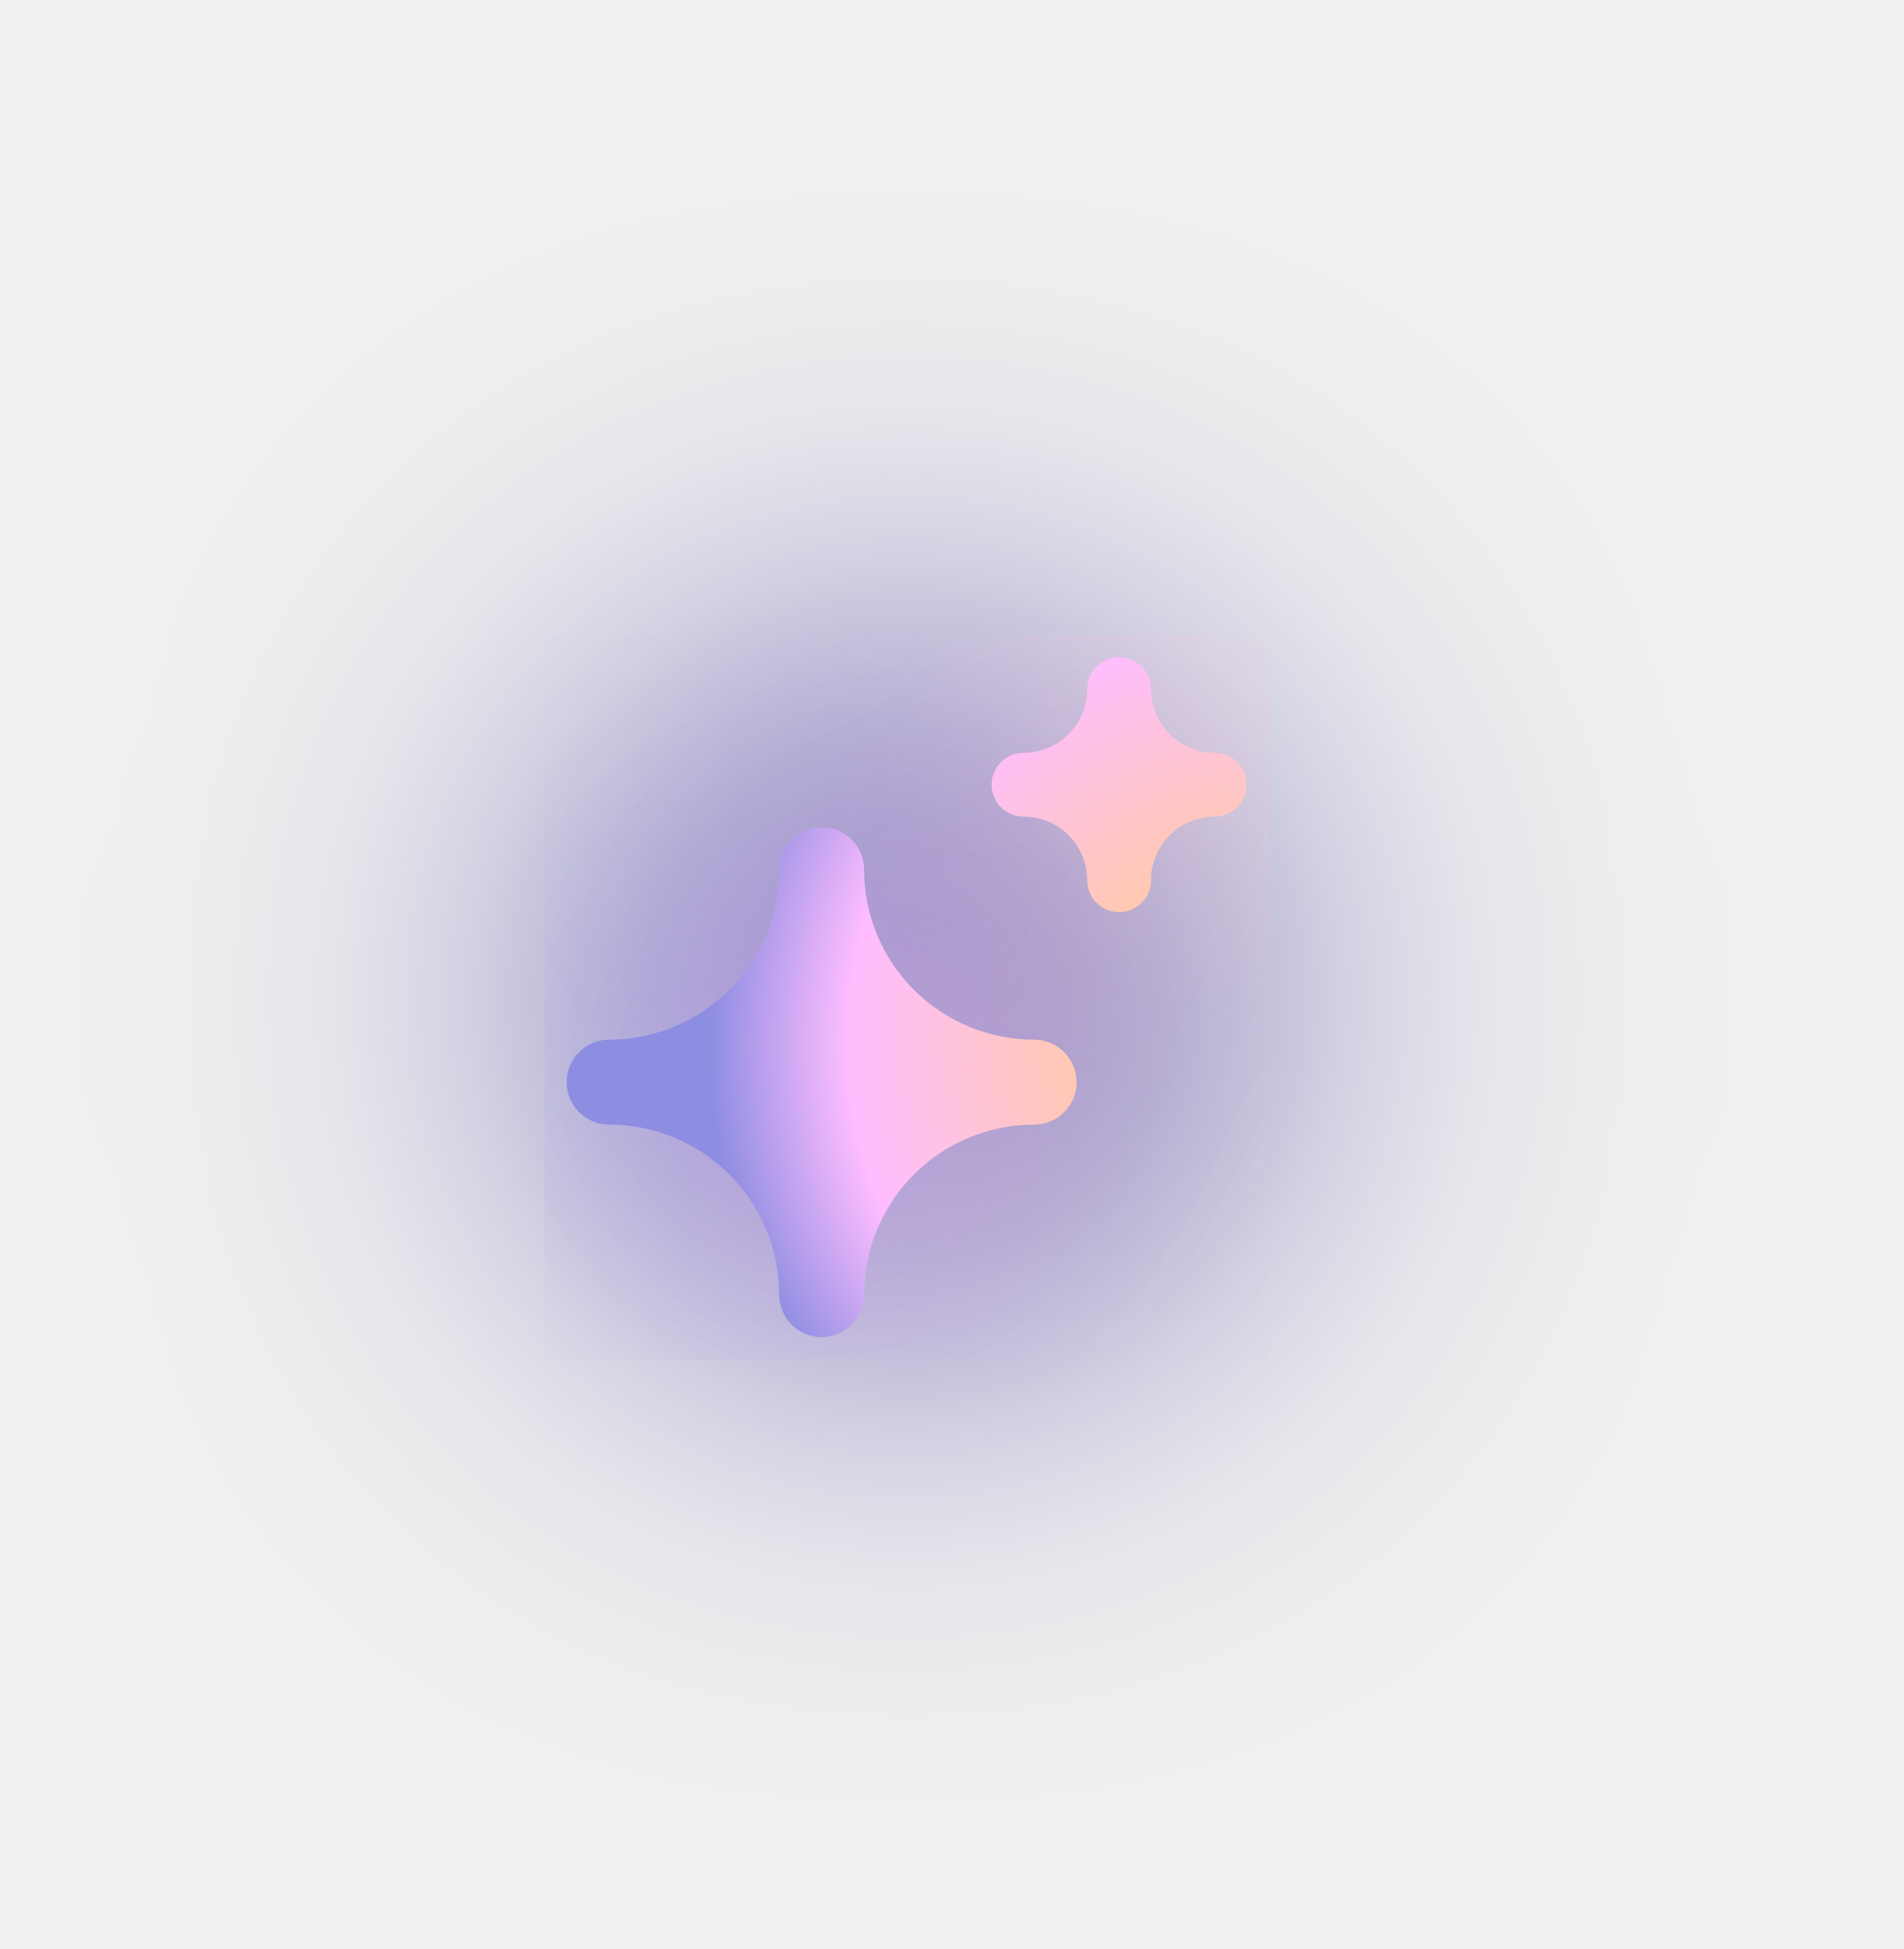
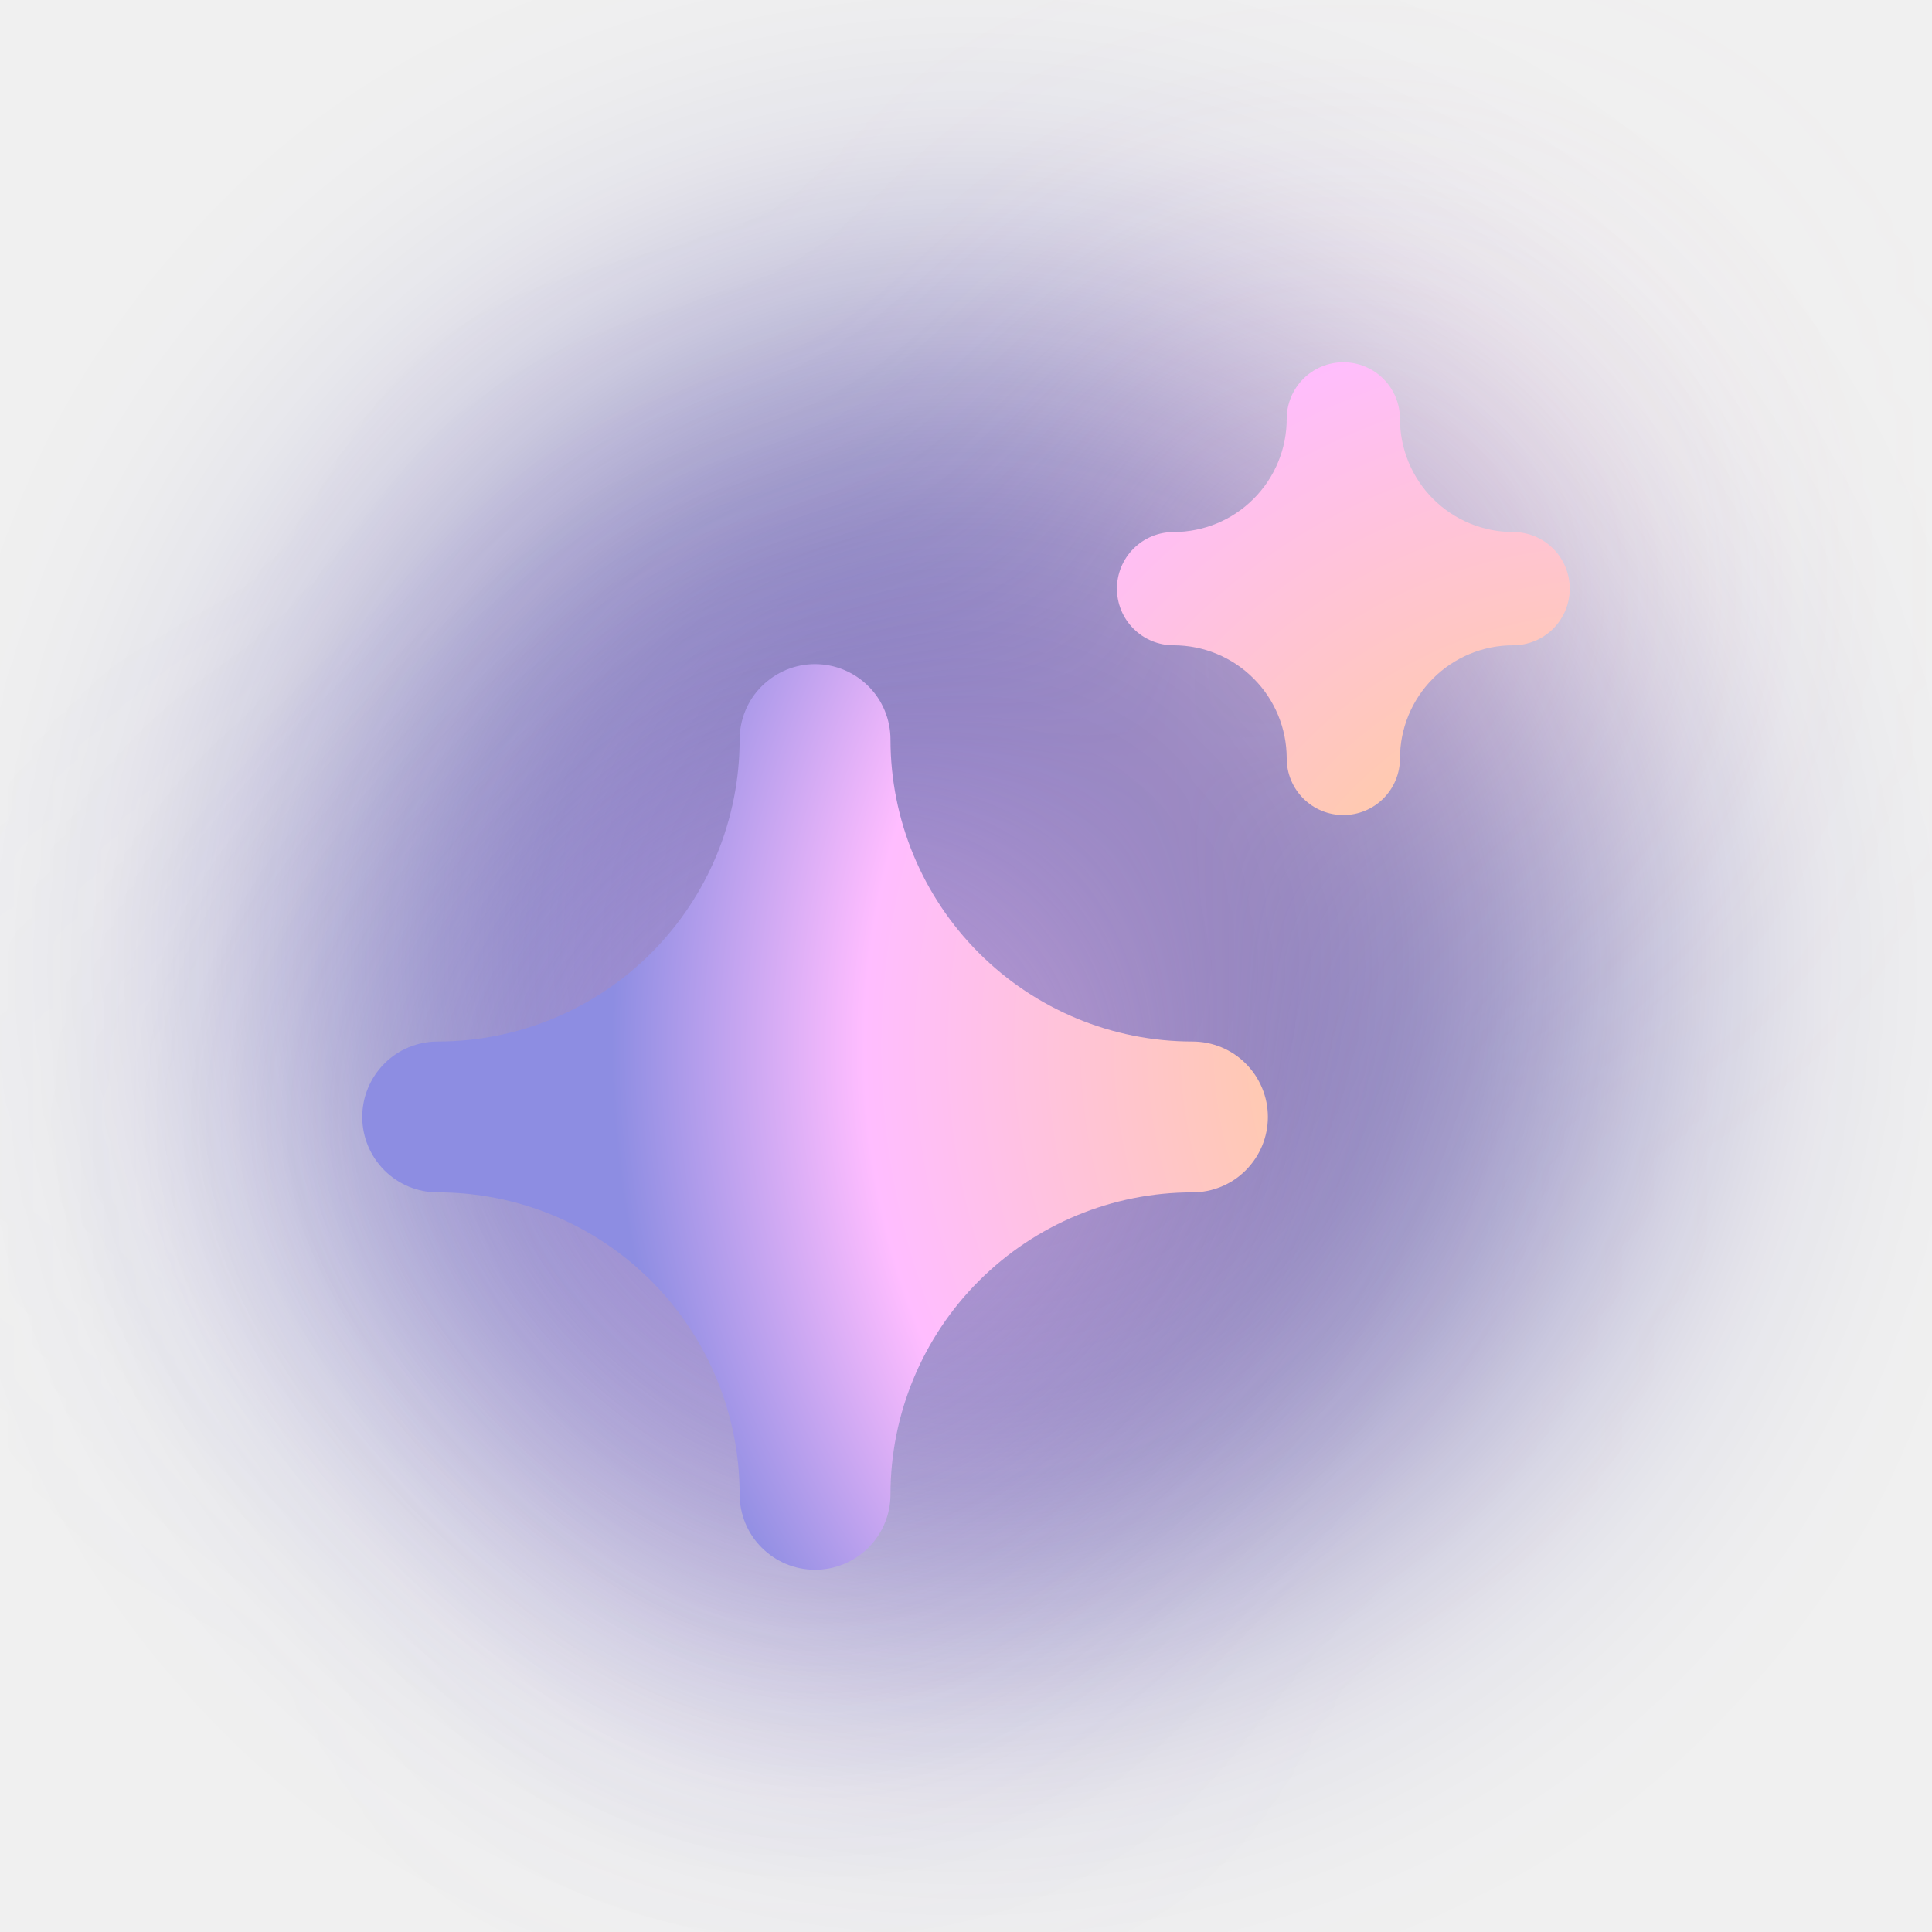
- <svg xmlns="http://www.w3.org/2000/svg" width="42" height="43" viewBox="0 0 42 43" fill="none">
-   <g filter="url(#filter0_f_26269_86843)">
-     <circle cx="20" cy="22" r="8" fill="#0C0187" fill-opacity="0.5" style="fill:#0C0187;fill:color(display-p3 0.047 0.004 0.529);fill-opacity:0.5;" />
-   </g>
-   <g opacity="0.8" clip-path="url(#clip0_26269_86843)" filter="url(#filter1_f_26269_86843)">
-     <path fill-rule="evenodd" clip-rule="evenodd" d="M24.19 19.919C24.322 20.051 24.501 20.125 24.688 20.125C24.874 20.125 25.053 20.051 25.185 19.919C25.317 19.787 25.391 19.608 25.391 19.422C25.391 19.049 25.539 18.691 25.802 18.427C26.066 18.164 26.424 18.016 26.797 18.016C26.983 18.016 27.162 17.942 27.294 17.81C27.426 17.678 27.5 17.499 27.5 17.312C27.5 17.126 27.426 16.947 27.294 16.815C27.162 16.683 26.983 16.609 26.797 16.609C26.424 16.609 26.066 16.461 25.802 16.198C25.539 15.934 25.391 15.576 25.391 15.203C25.391 15.017 25.317 14.838 25.185 14.706C25.053 14.574 24.874 14.5 24.688 14.5C24.501 14.5 24.322 14.574 24.19 14.706C24.058 14.838 23.984 15.017 23.984 15.203C23.984 15.576 23.836 15.934 23.573 16.198C23.309 16.461 22.951 16.609 22.578 16.609C22.392 16.609 22.213 16.683 22.081 16.815C21.949 16.947 21.875 17.126 21.875 17.312C21.875 17.499 21.949 17.678 22.081 17.81C22.213 17.942 22.392 18.016 22.578 18.016C22.951 18.016 23.309 18.164 23.573 18.427C23.836 18.691 23.984 19.049 23.984 19.422C23.984 19.608 24.058 19.787 24.19 19.919ZM17.462 29.225C17.638 29.401 17.876 29.5 18.125 29.5C18.374 29.5 18.612 29.401 18.788 29.225C18.964 29.05 19.062 28.811 19.062 28.562C19.062 27.568 19.458 26.614 20.161 25.911C20.864 25.208 21.818 24.812 22.812 24.812C23.061 24.812 23.3 24.714 23.475 24.538C23.651 24.362 23.75 24.124 23.75 23.875C23.75 23.626 23.651 23.388 23.475 23.212C23.3 23.036 23.061 22.938 22.812 22.938C21.818 22.938 20.864 22.542 20.161 21.839C19.458 21.136 19.062 20.182 19.062 19.188C19.062 18.939 18.964 18.7 18.788 18.525C18.612 18.349 18.374 18.25 18.125 18.25C17.876 18.25 17.638 18.349 17.462 18.525C17.286 18.7 17.188 18.939 17.188 19.188C17.188 20.182 16.792 21.136 16.089 21.839C15.386 22.542 14.432 22.938 13.438 22.938C13.189 22.938 12.95 23.036 12.775 23.212C12.599 23.388 12.5 23.626 12.5 23.875C12.5 24.124 12.599 24.362 12.775 24.538C12.95 24.714 13.189 24.812 13.438 24.812C14.432 24.812 15.386 25.208 16.089 25.911C16.792 26.614 17.188 27.568 17.188 28.562C17.188 28.811 17.286 29.05 17.462 29.225Z" fill="url(#paint0_radial_26269_86843)" style="" />
-   </g>
-   <g clip-path="url(#clip1_26269_86843)">
-     <path fill-rule="evenodd" clip-rule="evenodd" d="M24.19 19.919C24.322 20.051 24.501 20.125 24.688 20.125C24.874 20.125 25.053 20.051 25.185 19.919C25.317 19.787 25.391 19.608 25.391 19.422C25.391 19.049 25.539 18.691 25.802 18.427C26.066 18.164 26.424 18.016 26.797 18.016C26.983 18.016 27.162 17.942 27.294 17.81C27.426 17.678 27.5 17.499 27.5 17.312C27.5 17.126 27.426 16.947 27.294 16.815C27.162 16.683 26.983 16.609 26.797 16.609C26.424 16.609 26.066 16.461 25.802 16.198C25.539 15.934 25.391 15.576 25.391 15.203C25.391 15.017 25.317 14.838 25.185 14.706C25.053 14.574 24.874 14.5 24.688 14.5C24.501 14.5 24.322 14.574 24.19 14.706C24.058 14.838 23.984 15.017 23.984 15.203C23.984 15.576 23.836 15.934 23.573 16.198C23.309 16.461 22.951 16.609 22.578 16.609C22.392 16.609 22.213 16.683 22.081 16.815C21.949 16.947 21.875 17.126 21.875 17.312C21.875 17.499 21.949 17.678 22.081 17.81C22.213 17.942 22.392 18.016 22.578 18.016C22.951 18.016 23.309 18.164 23.573 18.427C23.836 18.691 23.984 19.049 23.984 19.422C23.984 19.608 24.058 19.787 24.19 19.919ZM17.462 29.225C17.638 29.401 17.876 29.5 18.125 29.5C18.374 29.5 18.612 29.401 18.788 29.225C18.964 29.05 19.062 28.811 19.062 28.562C19.062 27.568 19.458 26.614 20.161 25.911C20.864 25.208 21.818 24.812 22.812 24.812C23.061 24.812 23.3 24.714 23.475 24.538C23.651 24.362 23.75 24.124 23.75 23.875C23.75 23.626 23.651 23.388 23.475 23.212C23.3 23.036 23.061 22.938 22.812 22.938C21.818 22.938 20.864 22.542 20.161 21.839C19.458 21.136 19.062 20.182 19.062 19.188C19.062 18.939 18.964 18.7 18.788 18.525C18.612 18.349 18.374 18.25 18.125 18.25C17.876 18.25 17.638 18.349 17.462 18.525C17.286 18.7 17.188 18.939 17.188 19.188C17.188 20.182 16.792 21.136 16.089 21.839C15.386 22.542 14.432 22.938 13.438 22.938C13.189 22.938 12.95 23.036 12.775 23.212C12.599 23.388 12.5 23.626 12.5 23.875C12.5 24.124 12.599 24.362 12.775 24.538C12.95 24.714 13.189 24.812 13.438 24.812C14.432 24.812 15.386 25.208 16.089 25.911C16.792 26.614 17.188 27.568 17.188 28.562C17.188 28.811 17.286 29.05 17.462 29.225Z" fill="url(#paint1_radial_26269_86843)" style="" />
+ <svg xmlns="http://www.w3.org/2000/svg" width="24" height="24" viewBox="0 0 24 24" fill="none">
+   <g clip-path="url(#clip0_26477_87224)">
+     <g filter="url(#filter0_f_26477_87224)">
+       <circle cx="12" cy="12" r="8" fill="#0C0187" fill-opacity="0.5" style="fill:#0C0187;fill:color(display-p3 0.046 0.004 0.529);fill-opacity:0.5;" />
+     </g>
+     <g opacity="0.8" filter="url(#filter1_f_26477_87224)">
+       <path fill-rule="evenodd" clip-rule="evenodd" d="M16.19 9.919C16.322 10.051 16.501 10.125 16.688 10.125C16.874 10.125 17.053 10.051 17.185 9.919C17.317 9.787 17.391 9.608 17.391 9.422C17.391 9.049 17.539 8.691 17.802 8.428C18.066 8.164 18.424 8.016 18.797 8.016C18.983 8.016 19.162 7.942 19.294 7.81C19.426 7.678 19.5 7.499 19.5 7.312C19.5 7.126 19.426 6.947 19.294 6.815C19.162 6.683 18.983 6.609 18.797 6.609C18.424 6.609 18.066 6.461 17.802 6.197C17.539 5.934 17.391 5.576 17.391 5.203C17.391 5.017 17.317 4.838 17.185 4.706C17.053 4.574 16.874 4.5 16.688 4.5C16.501 4.5 16.322 4.574 16.19 4.706C16.058 4.838 15.984 5.017 15.984 5.203C15.984 5.576 15.836 5.934 15.572 6.197C15.309 6.461 14.951 6.609 14.578 6.609C14.392 6.609 14.213 6.683 14.081 6.815C13.949 6.947 13.875 7.126 13.875 7.312C13.875 7.499 13.949 7.678 14.081 7.81C14.213 7.942 14.392 8.016 14.578 8.016C14.951 8.016 15.309 8.164 15.572 8.428C15.836 8.691 15.984 9.049 15.984 9.422C15.984 9.608 16.058 9.787 16.19 9.919ZM9.462 19.225C9.638 19.401 9.876 19.5 10.125 19.5C10.374 19.5 10.612 19.401 10.788 19.225C10.964 19.05 11.062 18.811 11.062 18.562C11.062 17.568 11.458 16.614 12.161 15.911C12.864 15.208 13.818 14.812 14.812 14.812C15.061 14.812 15.3 14.714 15.475 14.538C15.651 14.362 15.75 14.124 15.75 13.875C15.75 13.626 15.651 13.388 15.475 13.212C15.3 13.036 15.061 12.938 14.812 12.938C13.818 12.938 12.864 12.542 12.161 11.839C11.458 11.136 11.062 10.182 11.062 9.188C11.062 8.939 10.964 8.7 10.788 8.525C10.612 8.349 10.374 8.25 10.125 8.25C9.876 8.25 9.638 8.349 9.462 8.525C9.286 8.7 9.188 8.939 9.188 9.188C9.188 10.182 8.792 11.136 8.089 11.839C7.386 12.542 6.432 12.938 5.438 12.938C5.189 12.938 4.95 13.036 4.775 13.212C4.599 13.388 4.5 13.626 4.5 13.875C4.5 14.124 4.599 14.362 4.775 14.538C4.95 14.714 5.189 14.812 5.438 14.812C6.432 14.812 7.386 15.208 8.089 15.911C8.792 16.614 9.188 17.568 9.188 18.562C9.188 18.811 9.286 19.05 9.462 19.225Z" fill="url(#paint0_radial_26477_87224)" style="" />
+     </g>
+     <path fill-rule="evenodd" clip-rule="evenodd" d="M16.19 9.919C16.322 10.051 16.501 10.125 16.688 10.125C16.874 10.125 17.053 10.051 17.185 9.919C17.317 9.787 17.391 9.608 17.391 9.422C17.391 9.049 17.539 8.691 17.802 8.428C18.066 8.164 18.424 8.016 18.797 8.016C18.983 8.016 19.162 7.942 19.294 7.81C19.426 7.678 19.5 7.499 19.5 7.312C19.5 7.126 19.426 6.947 19.294 6.815C19.162 6.683 18.983 6.609 18.797 6.609C18.424 6.609 18.066 6.461 17.802 6.197C17.539 5.934 17.391 5.576 17.391 5.203C17.391 5.017 17.317 4.838 17.185 4.706C17.053 4.574 16.874 4.5 16.688 4.5C16.501 4.5 16.322 4.574 16.19 4.706C16.058 4.838 15.984 5.017 15.984 5.203C15.984 5.576 15.836 5.934 15.572 6.197C15.309 6.461 14.951 6.609 14.578 6.609C14.392 6.609 14.213 6.683 14.081 6.815C13.949 6.947 13.875 7.126 13.875 7.312C13.875 7.499 13.949 7.678 14.081 7.81C14.213 7.942 14.392 8.016 14.578 8.016C14.951 8.016 15.309 8.164 15.572 8.428C15.836 8.691 15.984 9.049 15.984 9.422C15.984 9.608 16.058 9.787 16.19 9.919ZM9.462 19.225C9.638 19.401 9.876 19.5 10.125 19.5C10.374 19.5 10.612 19.401 10.788 19.225C10.964 19.05 11.062 18.811 11.062 18.562C11.062 17.568 11.458 16.614 12.161 15.911C12.864 15.208 13.818 14.812 14.812 14.812C15.061 14.812 15.3 14.714 15.475 14.538C15.651 14.362 15.75 14.124 15.75 13.875C15.75 13.626 15.651 13.388 15.475 13.212C15.3 13.036 15.061 12.938 14.812 12.938C13.818 12.938 12.864 12.542 12.161 11.839C11.458 11.136 11.062 10.182 11.062 9.188C11.062 8.939 10.964 8.7 10.788 8.525C10.612 8.349 10.374 8.25 10.125 8.25C9.876 8.25 9.638 8.349 9.462 8.525C9.286 8.7 9.188 8.939 9.188 9.188C9.188 10.182 8.792 11.136 8.089 11.839C7.386 12.542 6.432 12.938 5.438 12.938C5.189 12.938 4.95 13.036 4.775 13.212C4.599 13.388 4.5 13.626 4.5 13.875C4.5 14.124 4.599 14.362 4.775 14.538C4.95 14.714 5.189 14.812 5.438 14.812C6.432 14.812 7.386 15.208 8.089 15.911C8.792 16.614 9.188 17.568 9.188 18.562C9.188 18.811 9.286 19.05 9.462 19.225Z" fill="url(#paint1_radial_26477_87224)" style="" />
  </g>
  <defs>
-     <filter id="filter0_f_26269_86843" x="-2" y="0" width="44" height="44" filterUnits="userSpaceOnUse" color-interpolation-filters="sRGB">
+     <filter id="filter0_f_26477_87224" x="-0.5" y="-0.5" width="25" height="25" filterUnits="userSpaceOnUse" color-interpolation-filters="sRGB">
      <feFlood flood-opacity="0" result="BackgroundImageFix" />
      <feBlend mode="normal" in="SourceGraphic" in2="BackgroundImageFix" result="shape" />
-       <feGaussianBlur stdDeviation="7" result="effect1_foregroundBlur_26269_86843" />
+       <feGaussianBlur stdDeviation="2.25" result="effect1_foregroundBlur_26477_87224" />
    </filter>
-     <filter id="filter1_f_26269_86843" x="6" y="8" width="28" height="28" filterUnits="userSpaceOnUse" color-interpolation-filters="sRGB">
+     <filter id="filter1_f_26477_87224" x="-1" y="-1" width="26" height="26" filterUnits="userSpaceOnUse" color-interpolation-filters="sRGB">
      <feFlood flood-opacity="0" result="BackgroundImageFix" />
      <feBlend mode="normal" in="SourceGraphic" in2="BackgroundImageFix" result="shape" />
-       <feGaussianBlur stdDeviation="3" result="effect1_foregroundBlur_26269_86843" />
+       <feGaussianBlur stdDeviation="2.5" result="effect1_foregroundBlur_26477_87224" />
    </filter>
-     <radialGradient id="paint0_radial_26269_86843" cx="0" cy="0" r="1" gradientUnits="userSpaceOnUse" gradientTransform="translate(28 23) rotate(180) scale(16)">
+     <radialGradient id="paint0_radial_26477_87224" cx="0" cy="0" r="1" gradientUnits="userSpaceOnUse" gradientTransform="translate(20 13) rotate(180) scale(16)">
      <stop offset="0.271" stop-color="#FFC9B2" style="stop-color:#FFC9B2;stop-color:color(display-p3 1 0.788 0.698);stop-opacity:1;" />
      <stop offset="0.578" stop-color="#FFBDFF" style="stop-color:#FFBDFF;stop-color:color(display-p3 1 0.74 1);stop-opacity:1;" />
      <stop offset="0.773" stop-color="#8D8DE2" style="stop-color:#8D8DE2;stop-color:color(display-p3 0.553 0.553 0.886);stop-opacity:1;" />
    </radialGradient>
-     <radialGradient id="paint1_radial_26269_86843" cx="0" cy="0" r="1" gradientUnits="userSpaceOnUse" gradientTransform="translate(28 23) rotate(180) scale(16)">
+     <radialGradient id="paint1_radial_26477_87224" cx="0" cy="0" r="1" gradientUnits="userSpaceOnUse" gradientTransform="translate(20 13) rotate(180) scale(16)">
      <stop offset="0.271" stop-color="#FFC9B2" style="stop-color:#FFC9B2;stop-color:color(display-p3 1 0.788 0.698);stop-opacity:1;" />
      <stop offset="0.578" stop-color="#FFBDFF" style="stop-color:#FFBDFF;stop-color:color(display-p3 1 0.74 1);stop-opacity:1;" />
      <stop offset="0.773" stop-color="#8D8DE2" style="stop-color:#8D8DE2;stop-color:color(display-p3 0.553 0.553 0.886);stop-opacity:1;" />
    </radialGradient>
-     <clipPath id="clip0_26269_86843">
-       <rect width="16" height="16" fill="white" style="fill:white;fill-opacity:1;" transform="translate(12 14)" />
-     </clipPath>
-     <clipPath id="clip1_26269_86843">
-       <rect width="16" height="16" fill="white" style="fill:white;fill-opacity:1;" transform="translate(12 14)" />
+     <clipPath id="clip0_26477_87224">
+       <rect width="24" height="24" fill="white" style="fill:white;fill-opacity:1;" />
    </clipPath>
  </defs>
</svg>
